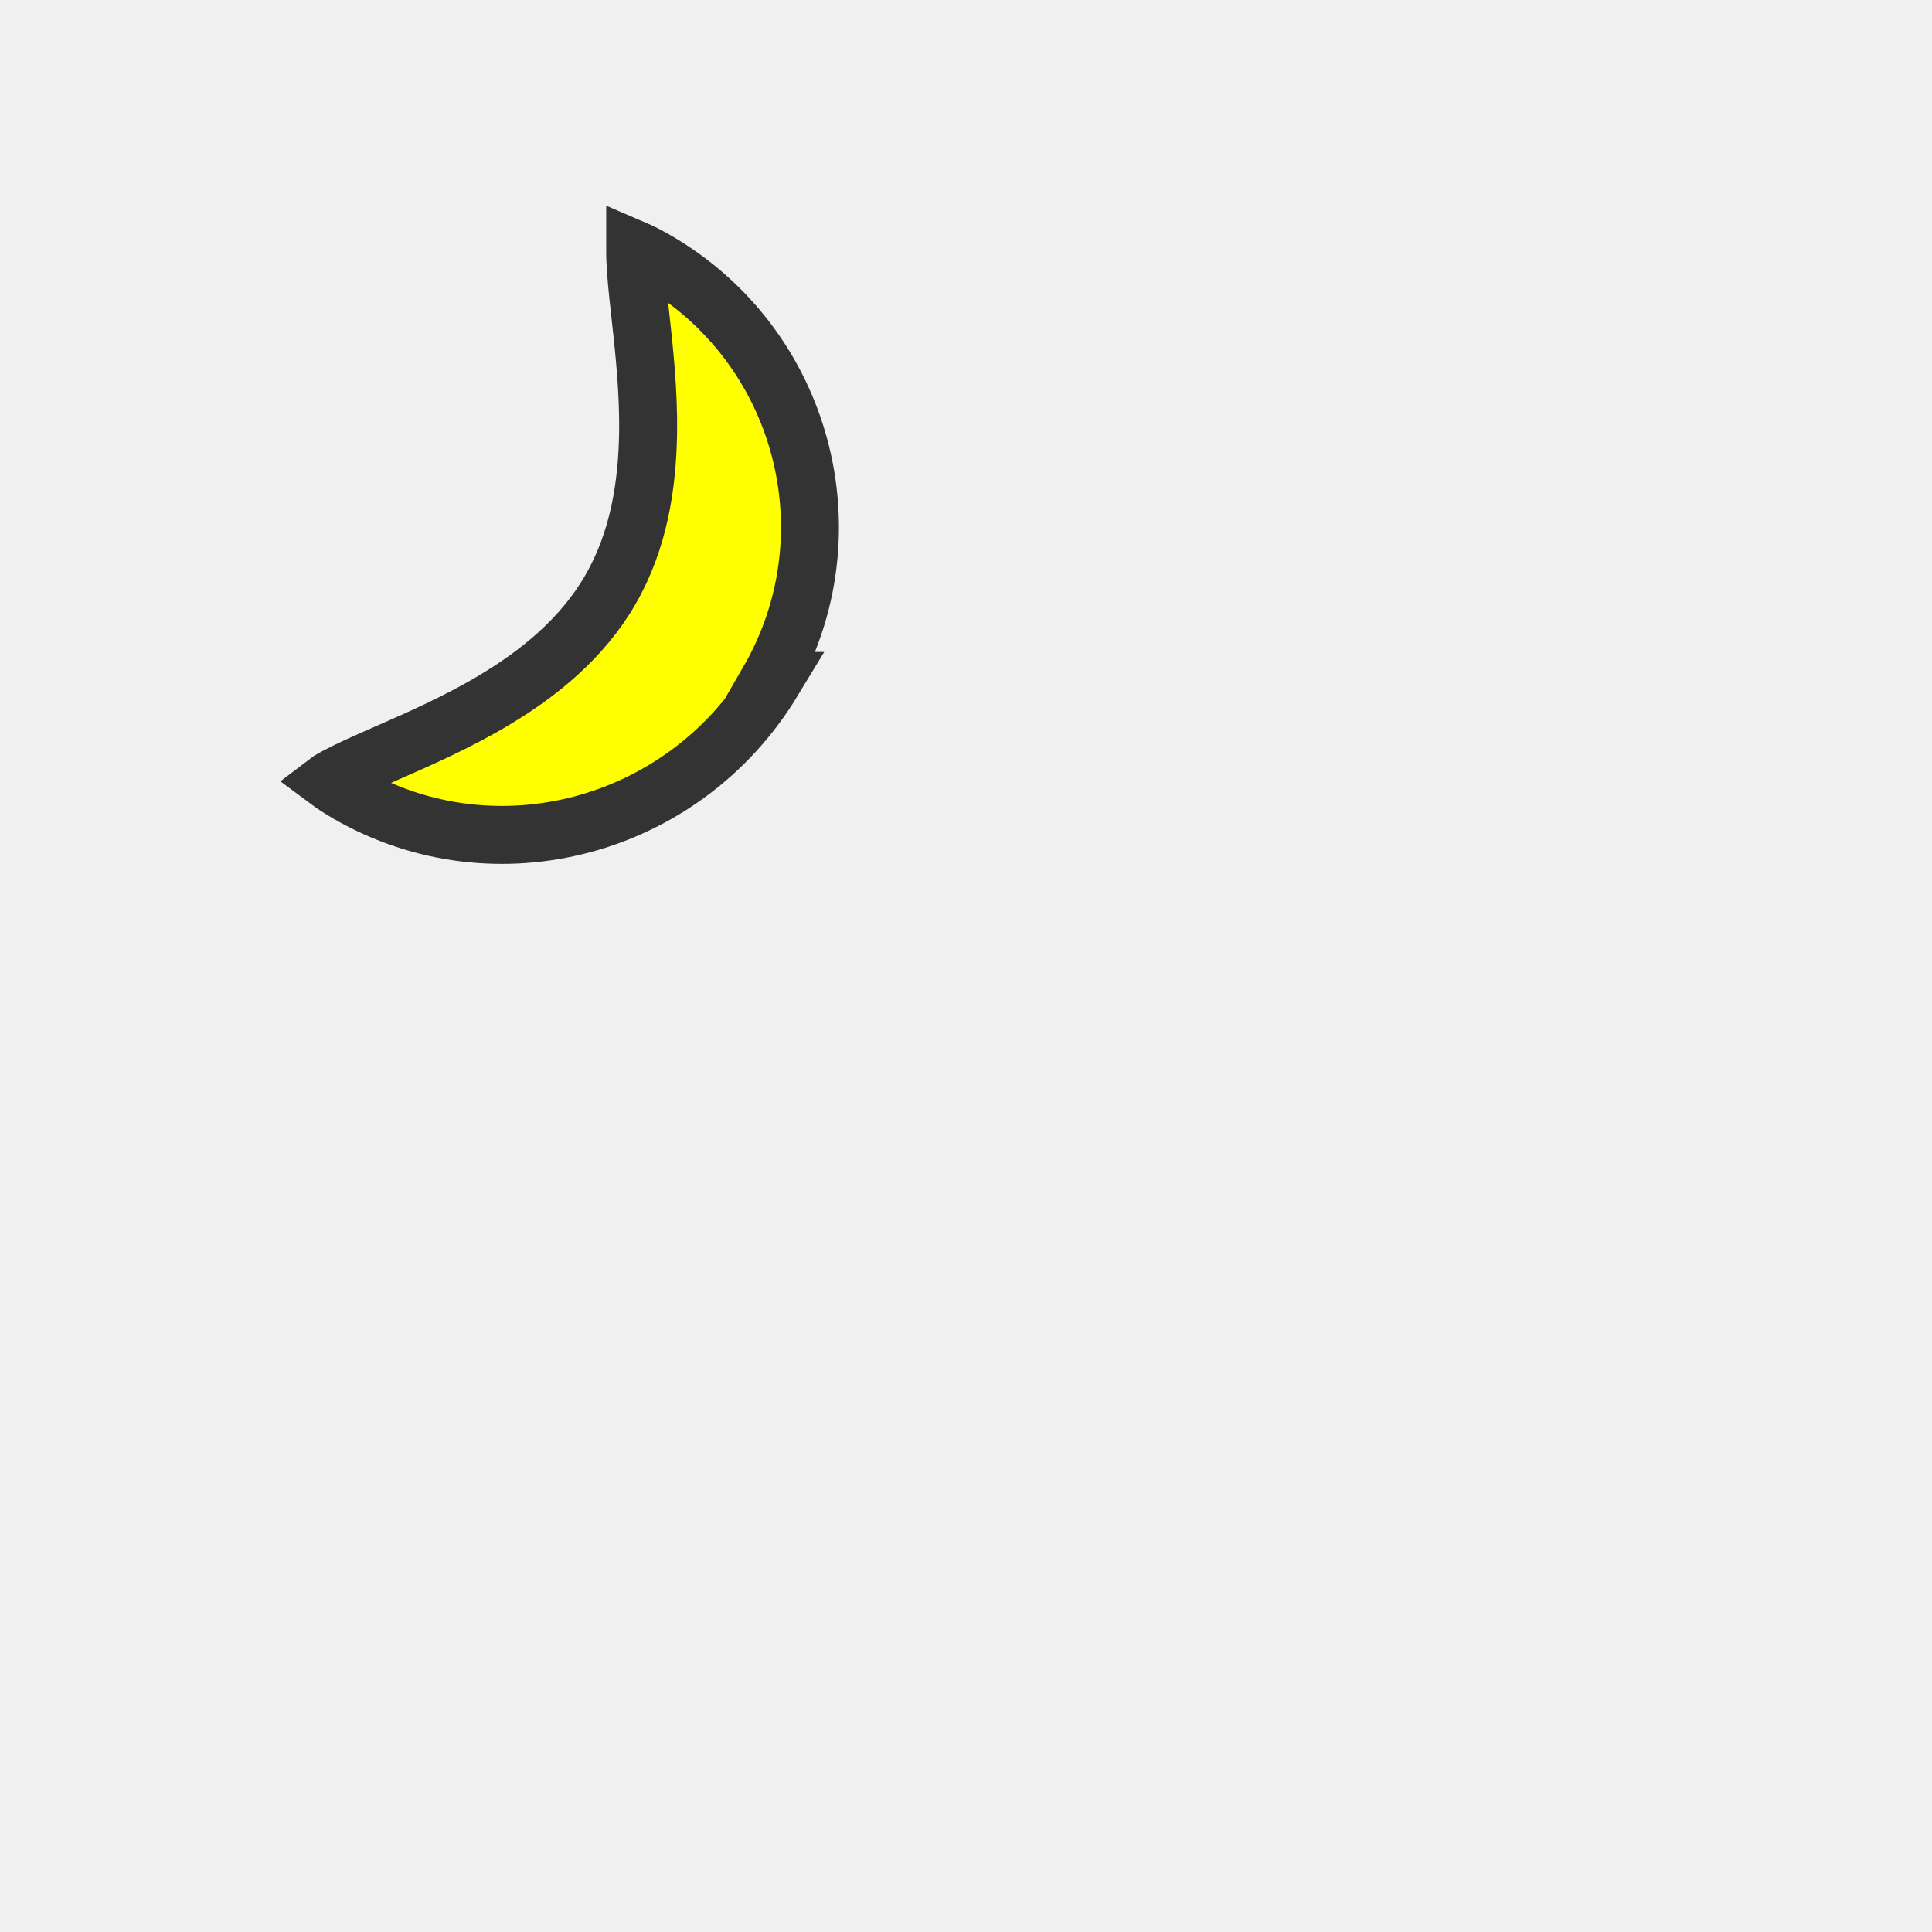
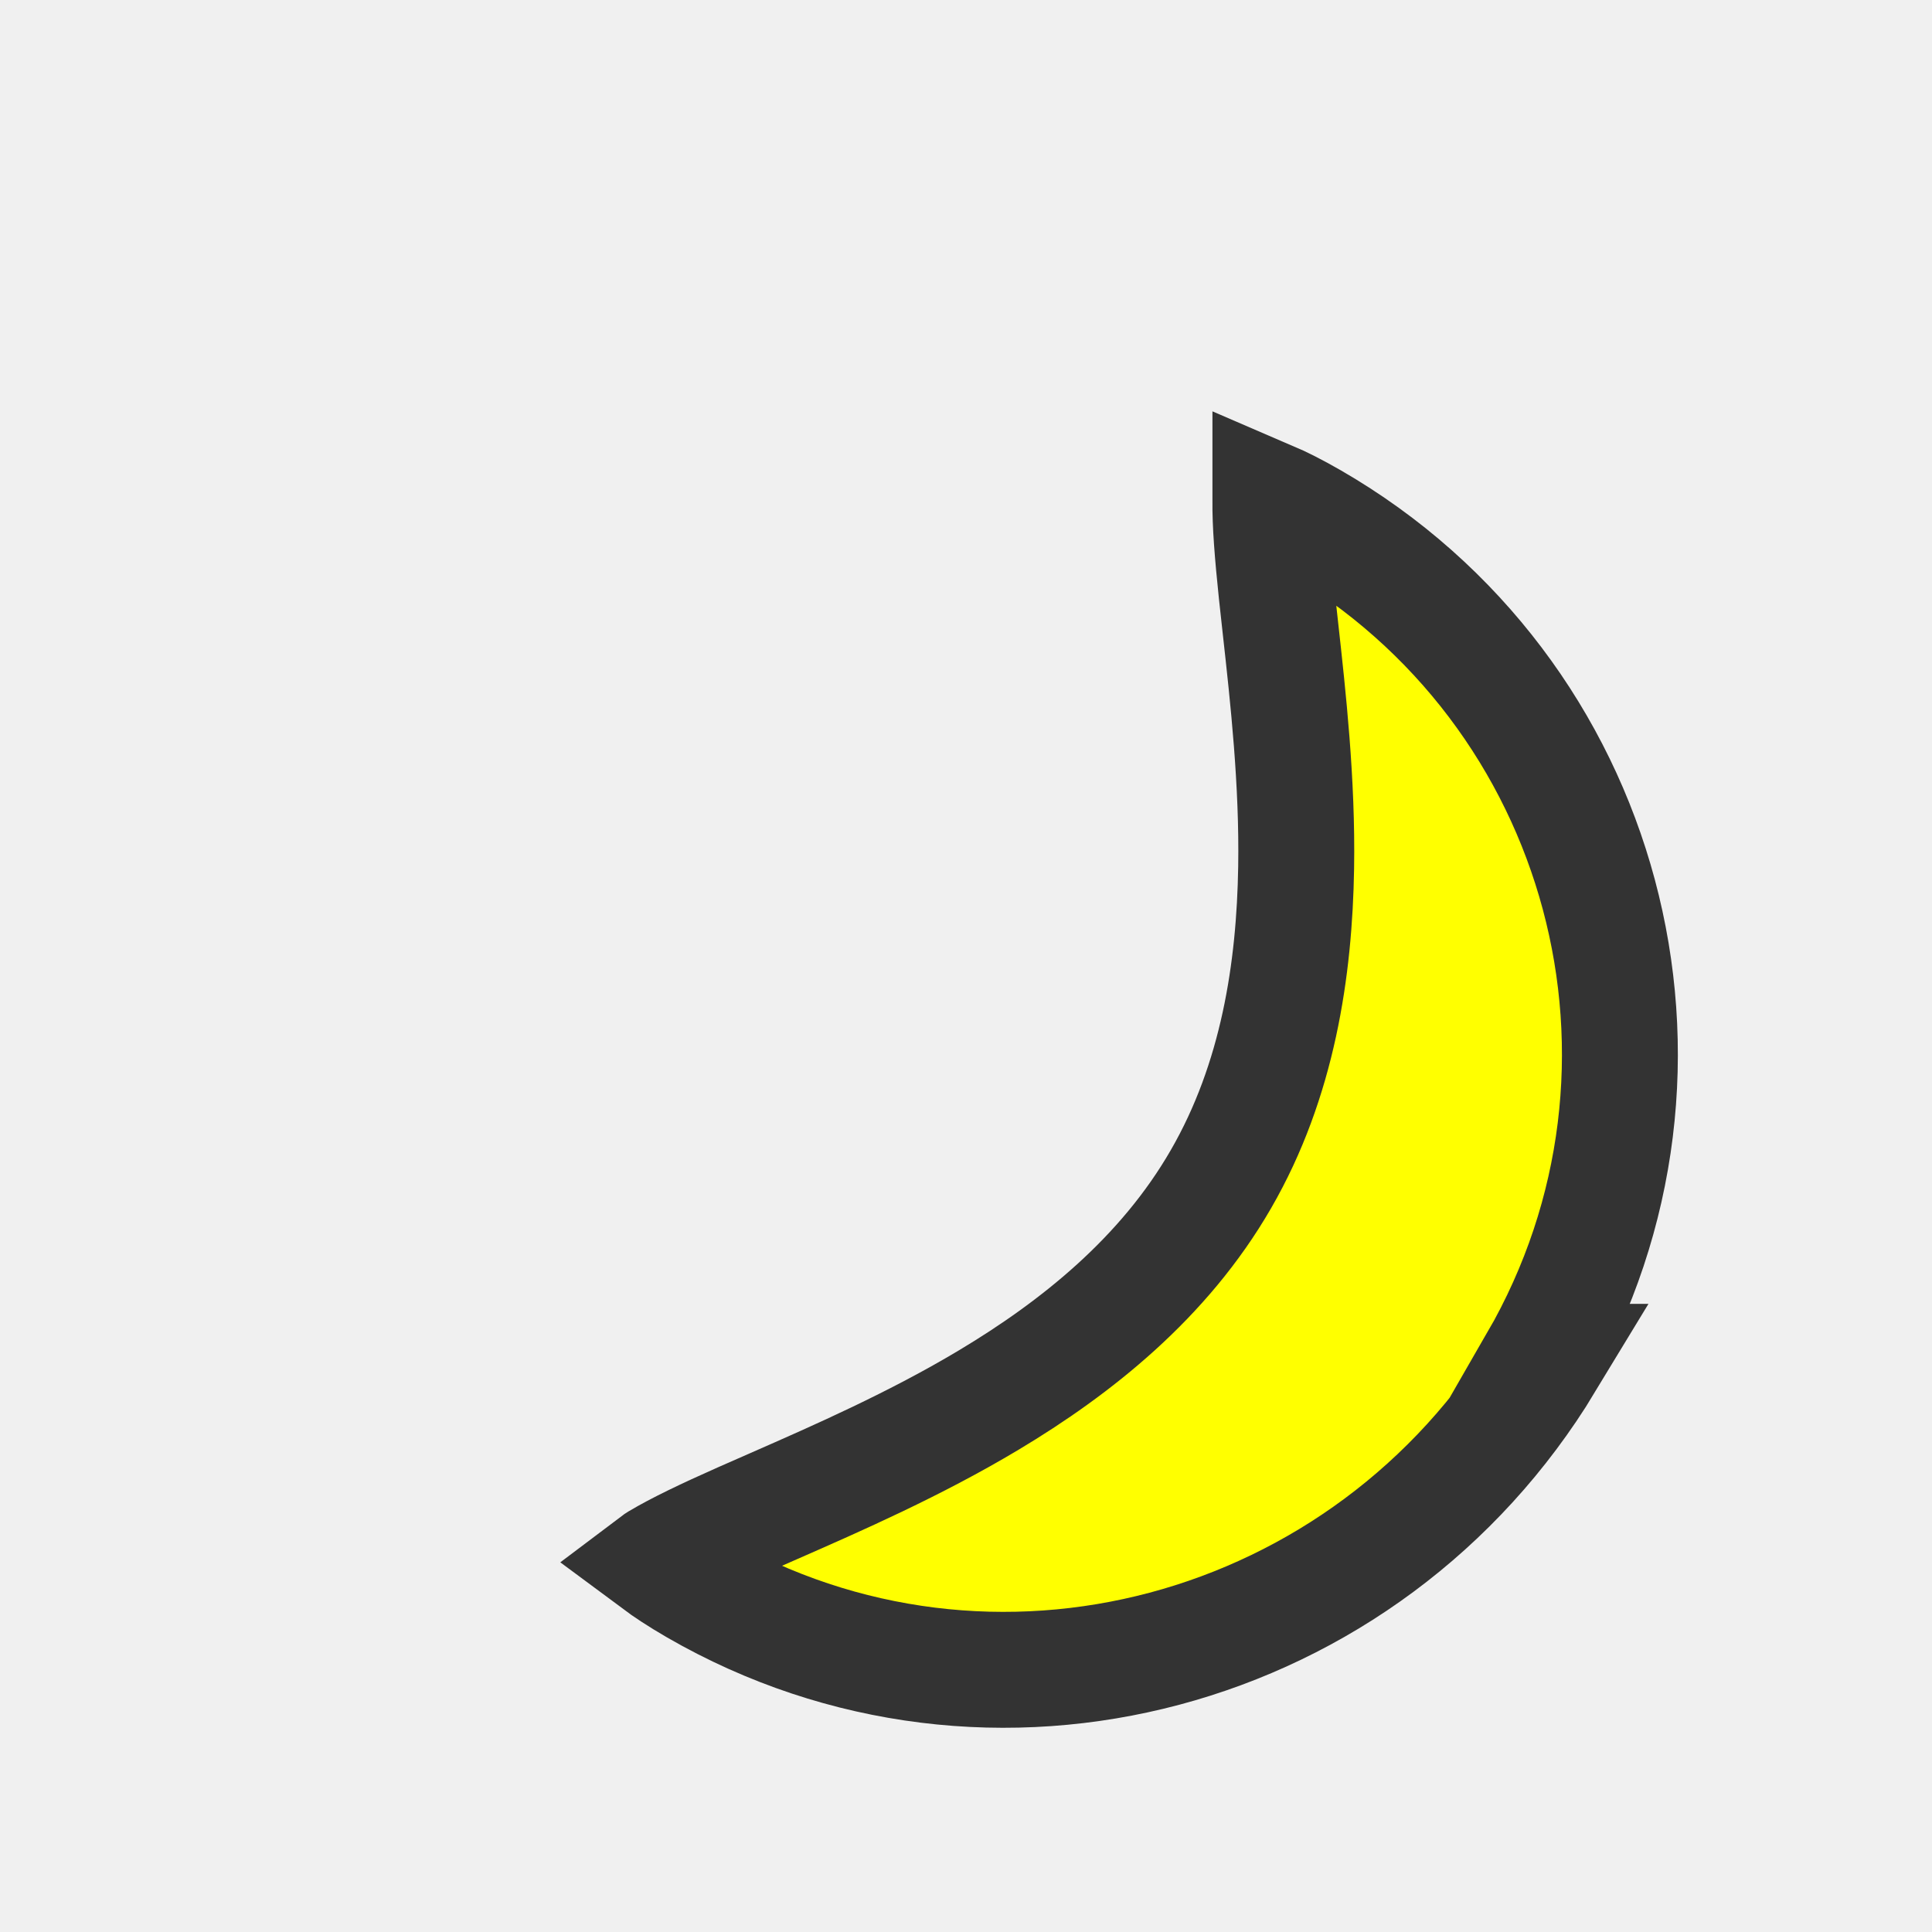
- <svg xmlns="http://www.w3.org/2000/svg" width="50" height="50">
+ <svg xmlns="http://www.w3.org/2000/svg" viewBox="0 0 25 25" width="100" height="100">
  <g clip-path="url(#clip0)">
    <path d="M20 17.622C17.692 21.433 12.819 22.739 9.007 20.539C8.781 20.408 8.618 20.299 8.501 20.212C8.505 20.209 8.51 20.206 8.515 20.203C8.775 20.048 9.13 19.879 9.589 19.675C9.723 19.616 9.863 19.554 10.01 19.49C10.833 19.129 11.844 18.686 12.795 18.116C13.921 17.442 15.061 16.538 15.799 15.258C16.538 13.979 16.751 12.54 16.772 11.227C16.79 10.12 16.668 9.022 16.569 8.129C16.551 7.97 16.535 7.817 16.519 7.672C16.467 7.172 16.435 6.78 16.439 6.478C16.439 6.472 16.439 6.467 16.439 6.461C16.574 6.519 16.75 6.606 16.976 6.736C20.787 8.937 22.093 13.81 19.893 17.622Z" stroke="#333333" stroke-width="1.5" fill="yellow">
        </path>
  </g>
  <defs>
    <clipPath id="clip0">
      <rect width="24" height="24" fill="white" rx="5" />
    </clipPath>
  </defs>
</svg>
